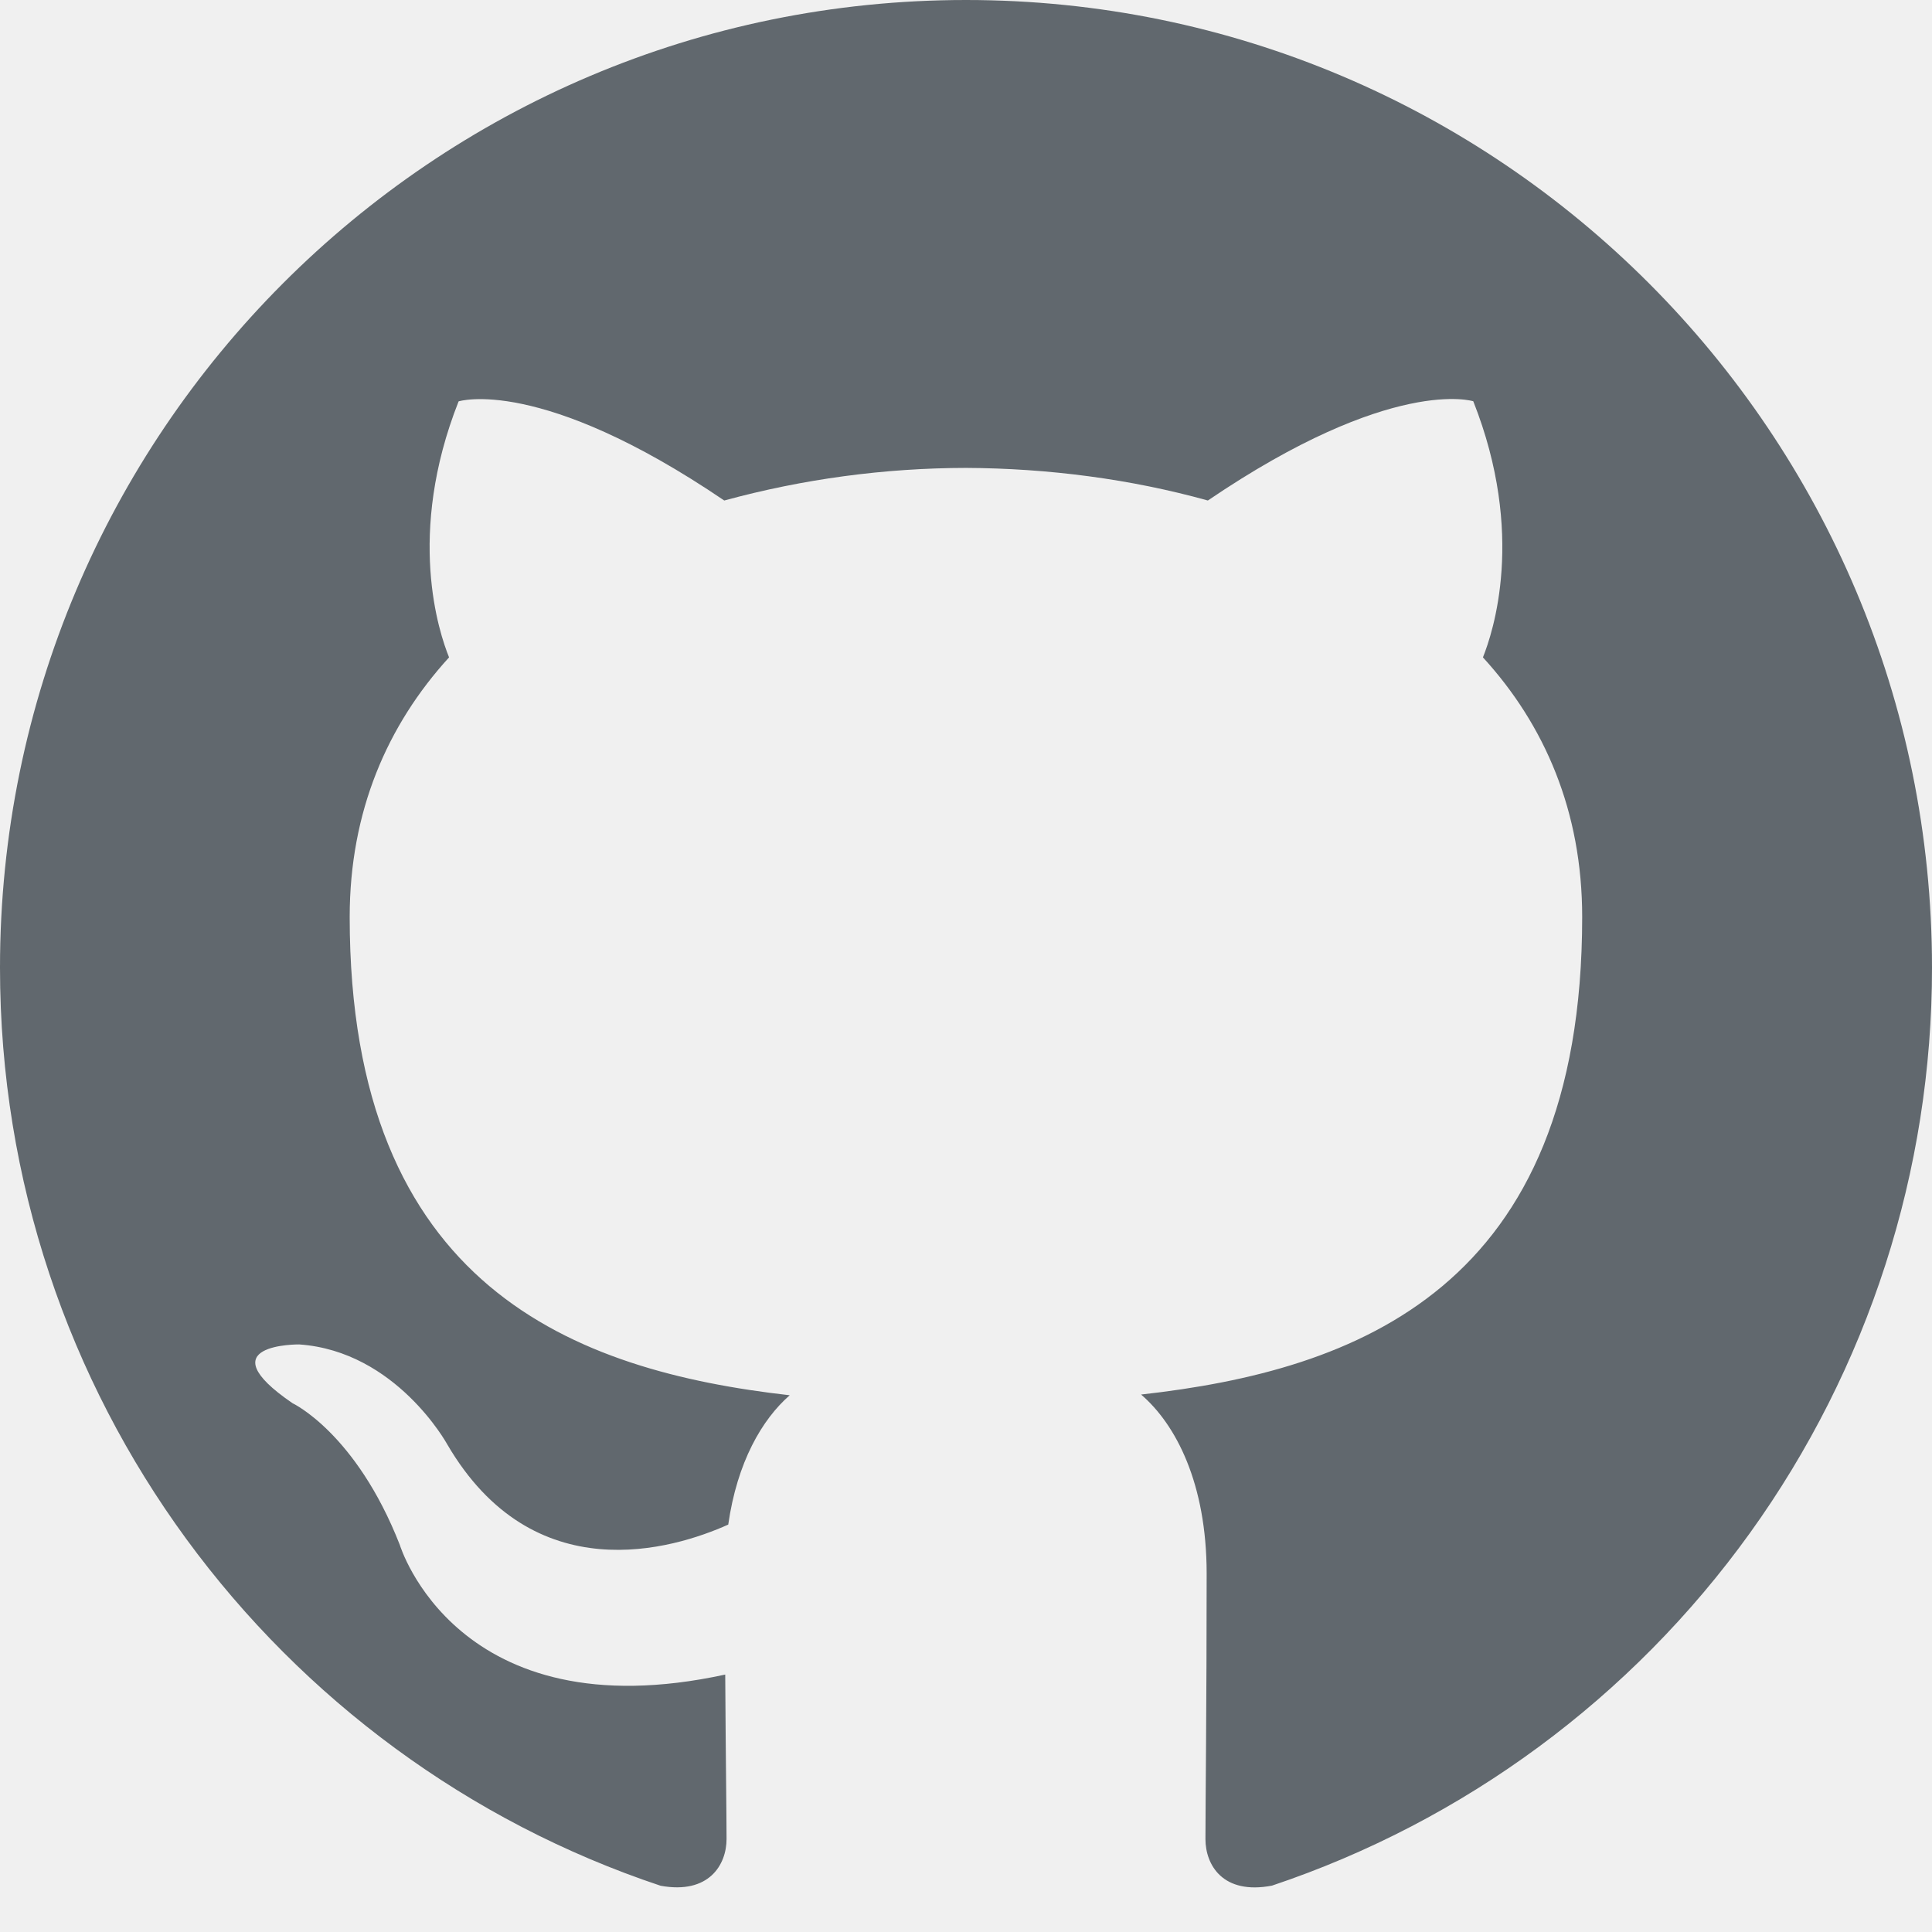
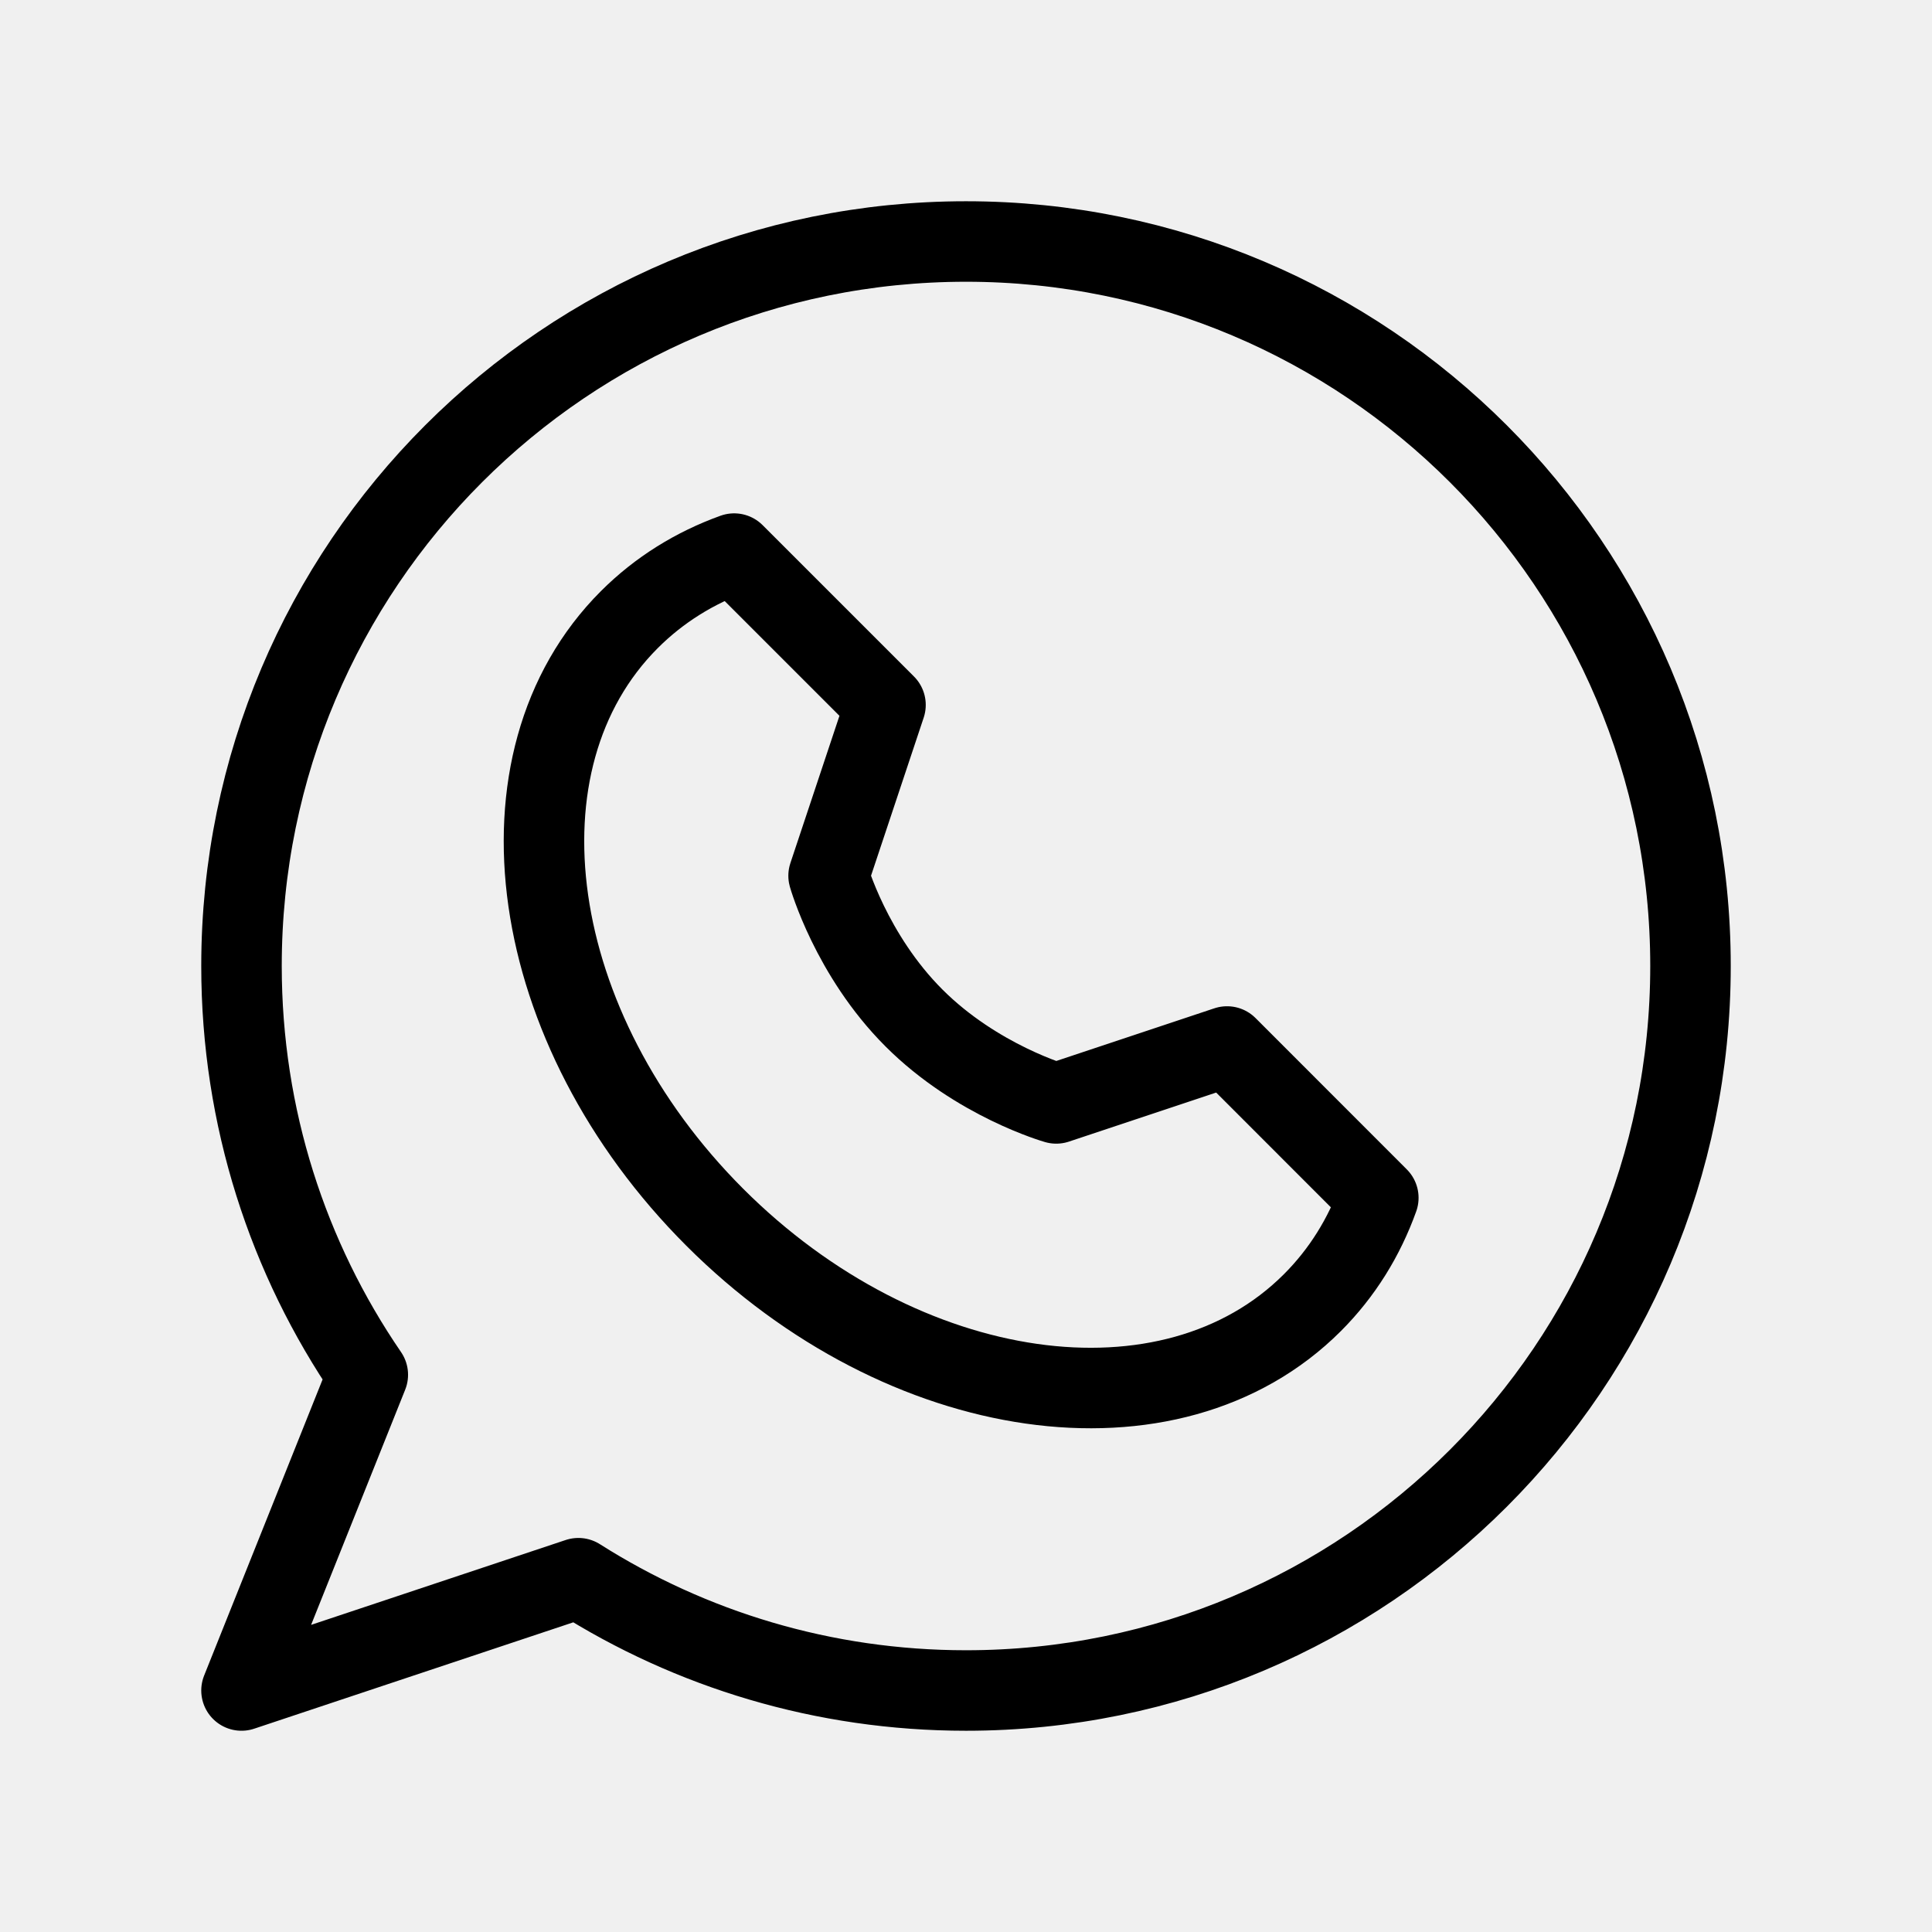
- <svg xmlns="http://www.w3.org/2000/svg" width="16" height="16" viewBox="0 0 16 16" fill="none">
-   <g id="Social icon" opacity="0.7" clip-path="url(#clip0_14_6286)">
-     <path id="Icon" fill-rule="evenodd" clip-rule="evenodd" d="M8 0C3.582 0 0 3.587 0 8.014C0 11.554 2.292 14.558 5.471 15.617C5.871 15.69 6.017 15.443 6.017 15.23C6.017 15.041 6.01 14.536 6.006 13.868C3.781 14.352 3.311 12.794 3.311 12.794C2.948 11.867 2.423 11.621 2.423 11.621C1.697 11.125 2.478 11.134 2.478 11.134C3.281 11.19 3.703 11.96 3.703 11.96C4.417 13.184 5.576 12.83 6.031 12.626C6.105 12.108 6.311 11.755 6.54 11.555C4.764 11.353 2.896 10.665 2.896 7.594C2.896 6.72 3.208 6.004 3.719 5.444C3.637 5.242 3.362 4.426 3.798 3.324C3.798 3.324 4.47 3.108 5.998 4.145C6.65 3.967 7.324 3.876 8 3.875C8.68 3.878 9.364 3.967 10.003 4.145C11.53 3.108 12.201 3.323 12.201 3.323C12.638 4.426 12.362 5.242 12.281 5.444C12.793 6.004 13.103 6.72 13.103 7.594C13.103 10.673 11.232 11.35 9.45 11.549C9.738 11.796 9.993 12.285 9.993 13.033C9.993 14.103 9.983 14.968 9.983 15.23C9.983 15.445 10.127 15.694 10.534 15.616C12.127 15.082 13.511 14.06 14.492 12.696C15.473 11.332 16.001 9.694 16 8.014C16 3.587 12.418 0 8 0Z" fill="#242E36" />
-   </g>
-   <defs>
-     <clipPath id="clip0_14_6286">
-       <rect width="16" height="16" fill="white" />
-     </clipPath>
-   </defs>
+ <svg xmlns="http://www.w3.org/2000/svg" width="24" height="24" fill="none" viewBox="0 0 24 24" id="whatsapp">
+   <path stroke="#000" stroke-linecap="round" stroke-linejoin="round" d="M12 21C16.971 21 21 16.971 21 12C21 7.029 16.971 3 12 3C7.029 3 3 7.029 3 12C3 13.884 3.579 15.633 4.569 17.078L3 21L7.185 19.605C8.577 20.488 10.229 21 12 21Z" />
+   <path stroke="#000" stroke-linecap="round" stroke-linejoin="round" d="M16.303 16.182C16.675 15.81 16.947 15.368 17.122 14.88L15.243 13L13.121 13.707C13.121 13.707 12.135 13.427 11.354 12.646C10.572 11.865 10.293 10.879 10.293 10.879L11 8.757L9.12 6.877C8.632 7.053 8.19 7.325 7.818 7.697C6.061 9.454 6.536 12.778 8.879 15.121C11.222 17.464 14.546 17.939 16.303 16.182Z" />
</svg>
